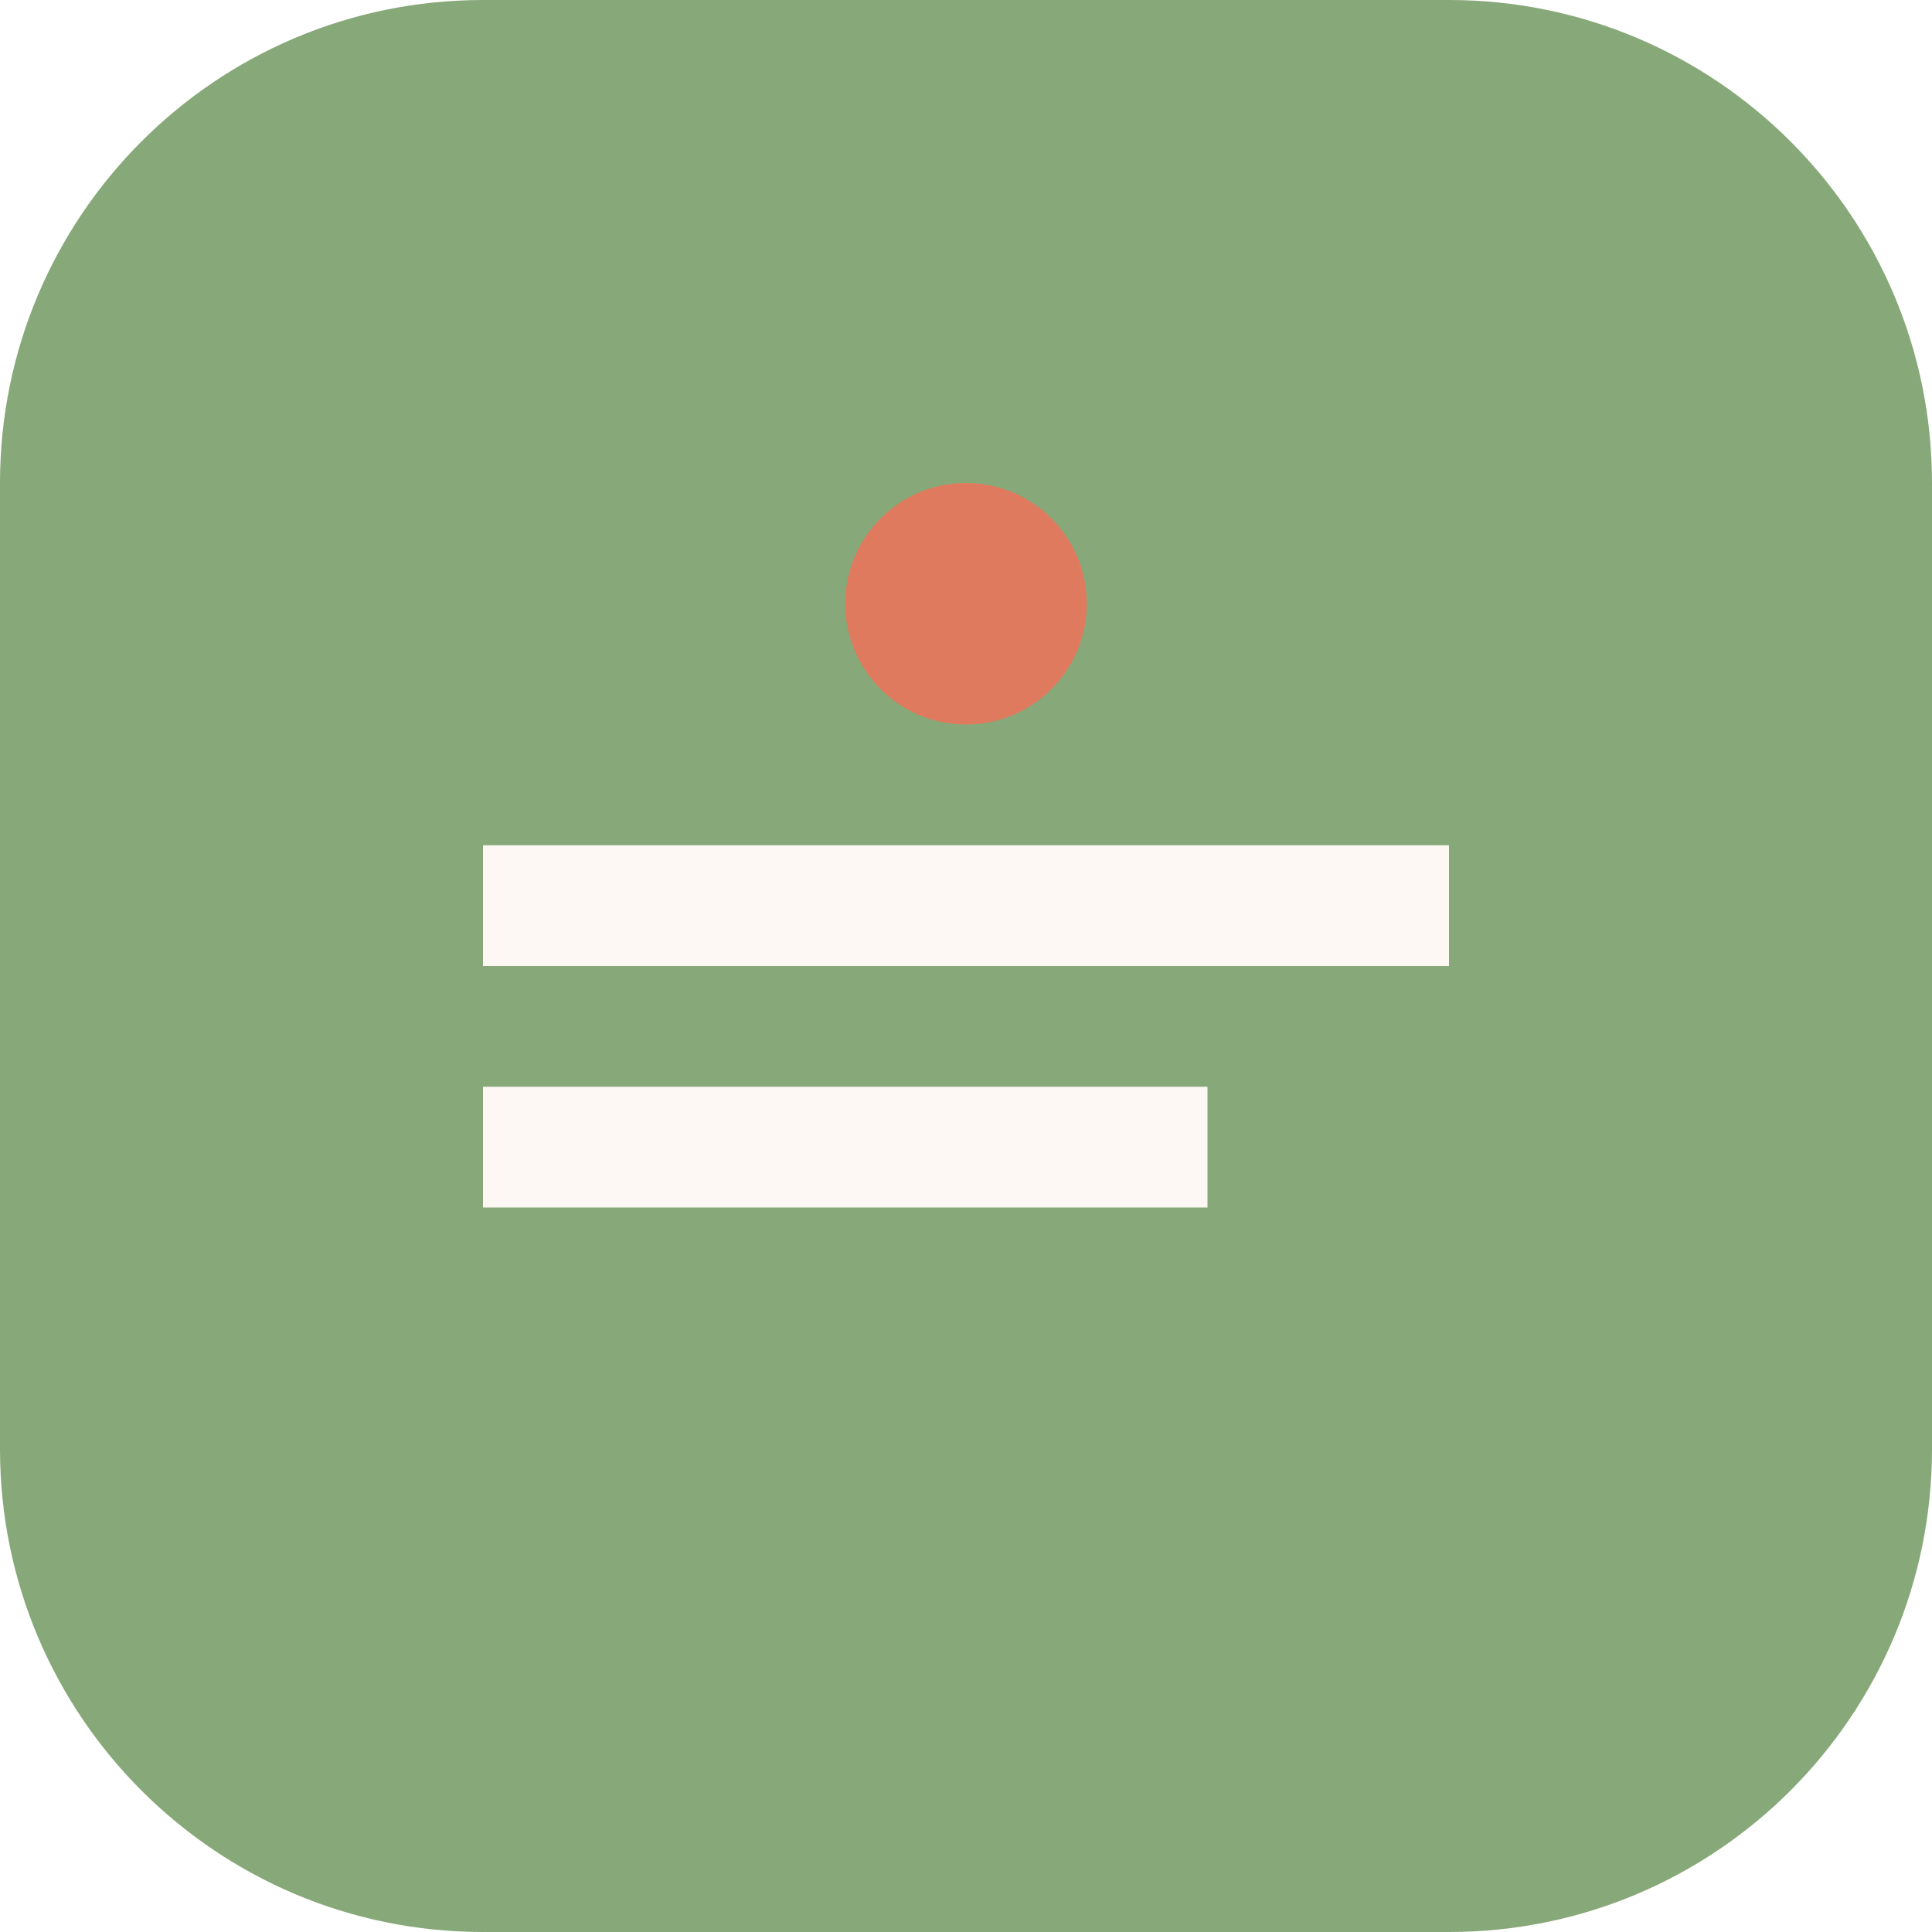
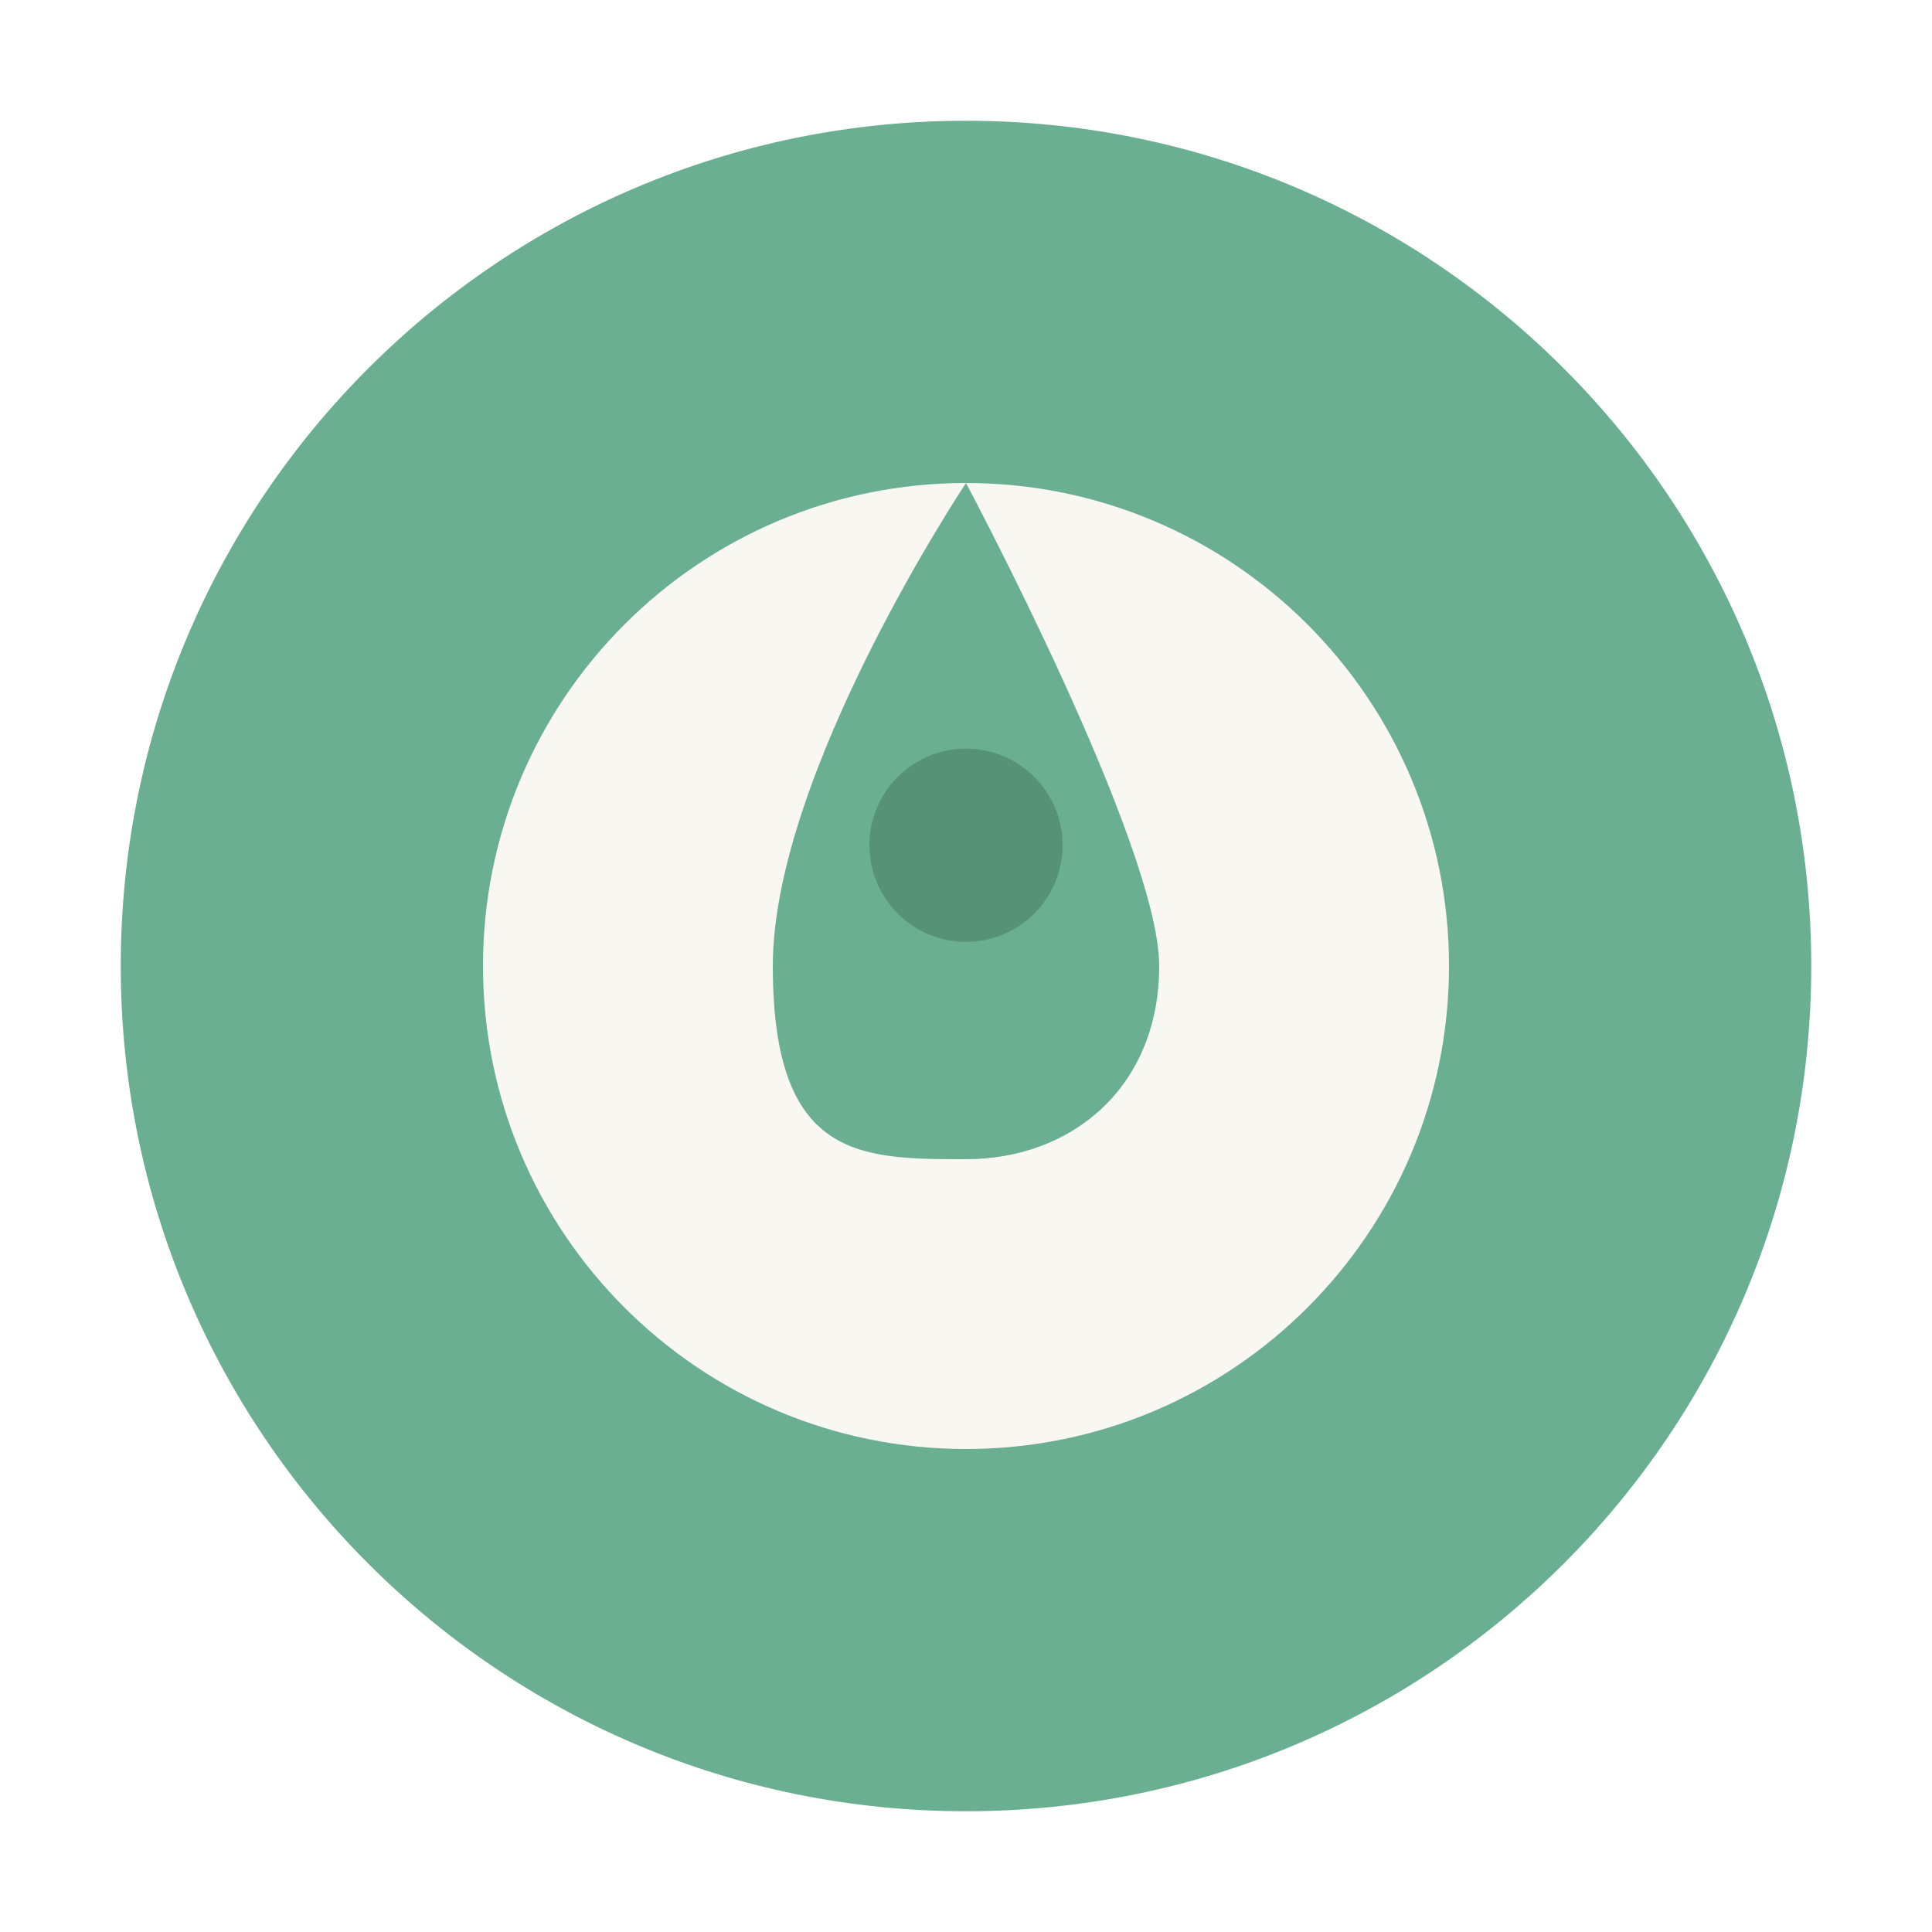
- <svg xmlns="http://www.w3.org/2000/svg" viewBox="0 0 32 32" fill="none">
-   <rect width="32" height="32" rx="8" fill="#87A878" />
-   <path d="M8 14h16v2H8v-2zm0 4h12v2H8v-2z" fill="#FDF8F3" />
-   <circle cx="16" cy="10" r="2" fill="#E07A5F" />
+ <svg xmlns="http://www.w3.org/2000/svg" viewBox="0 0 32 32" fill="none" aria-hidden="true">
+   <circle cx="16" cy="16" r="14" fill="#6BAF92" />
+   <circle cx="16" cy="16" r="8" fill="#F9F7F2" />
+   <path d="M16 8c0 0-3.2 4.8-3.2 8s1.44 3.2 3.2 3.2 3.2-1.2 3.2-3.2S16 8 16 8z" fill="#6BAF92" />
+   <circle cx="16" cy="14" r="1.6" fill="#559278" />
</svg>
